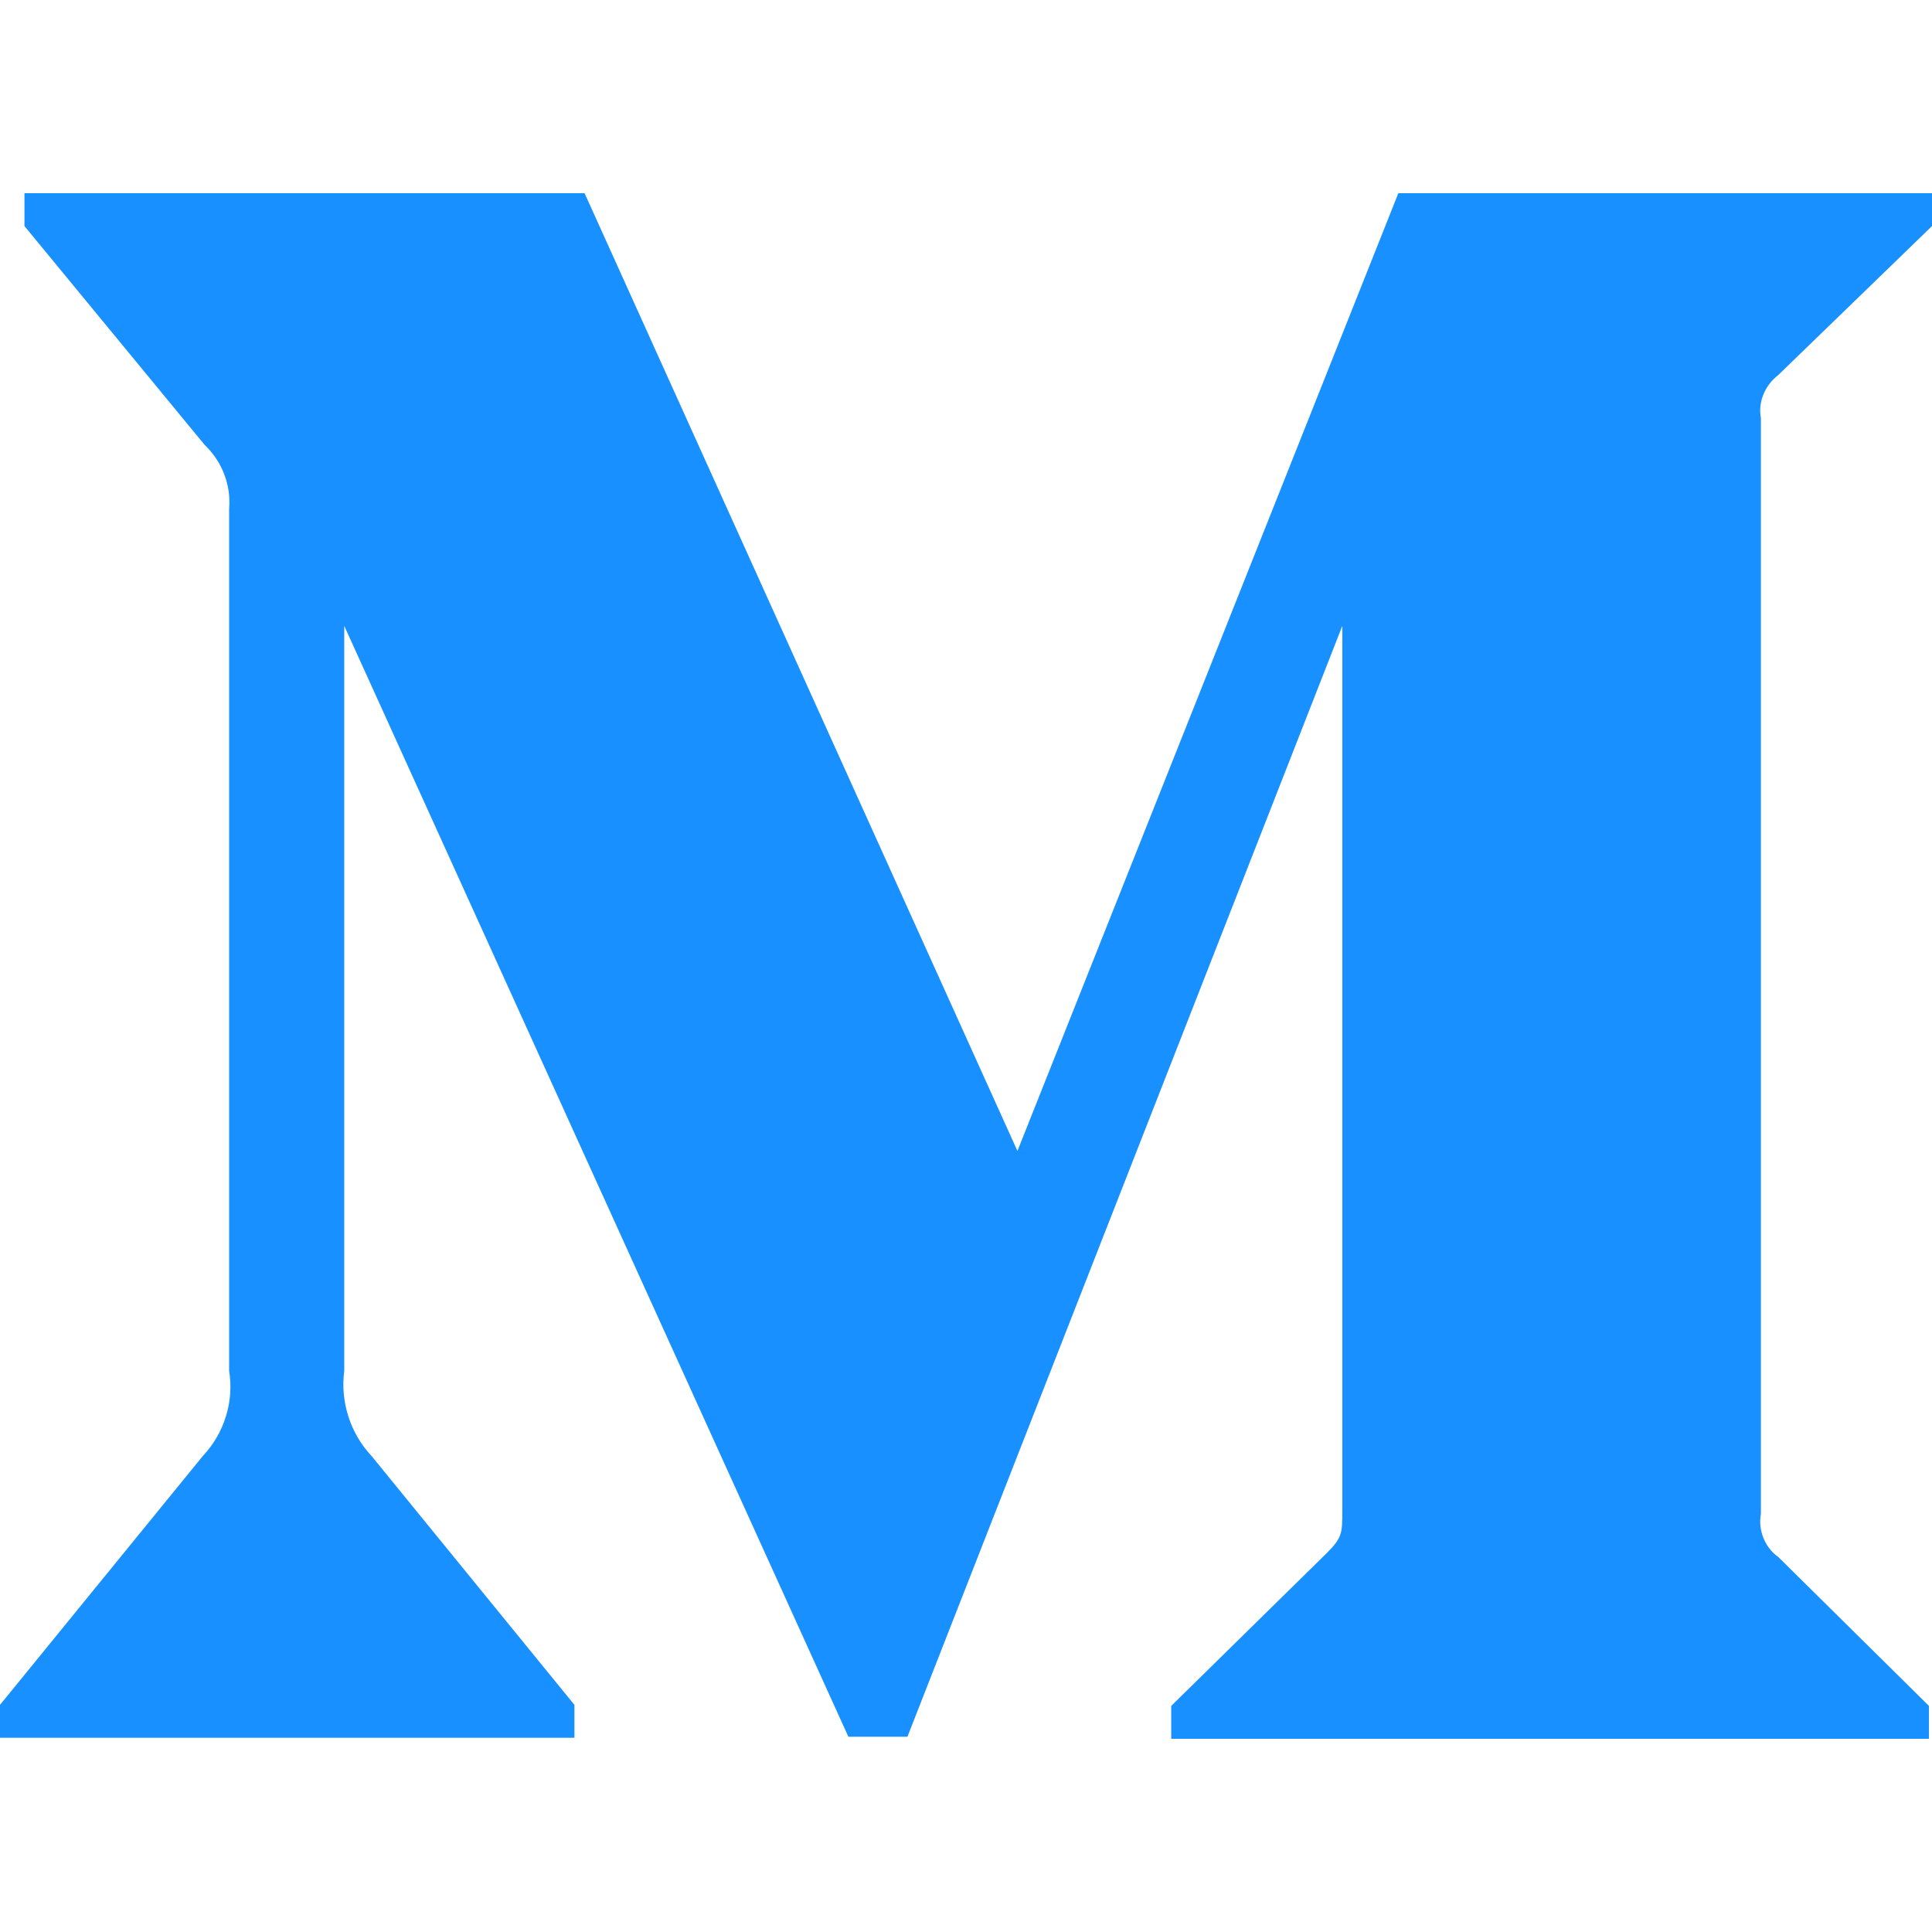
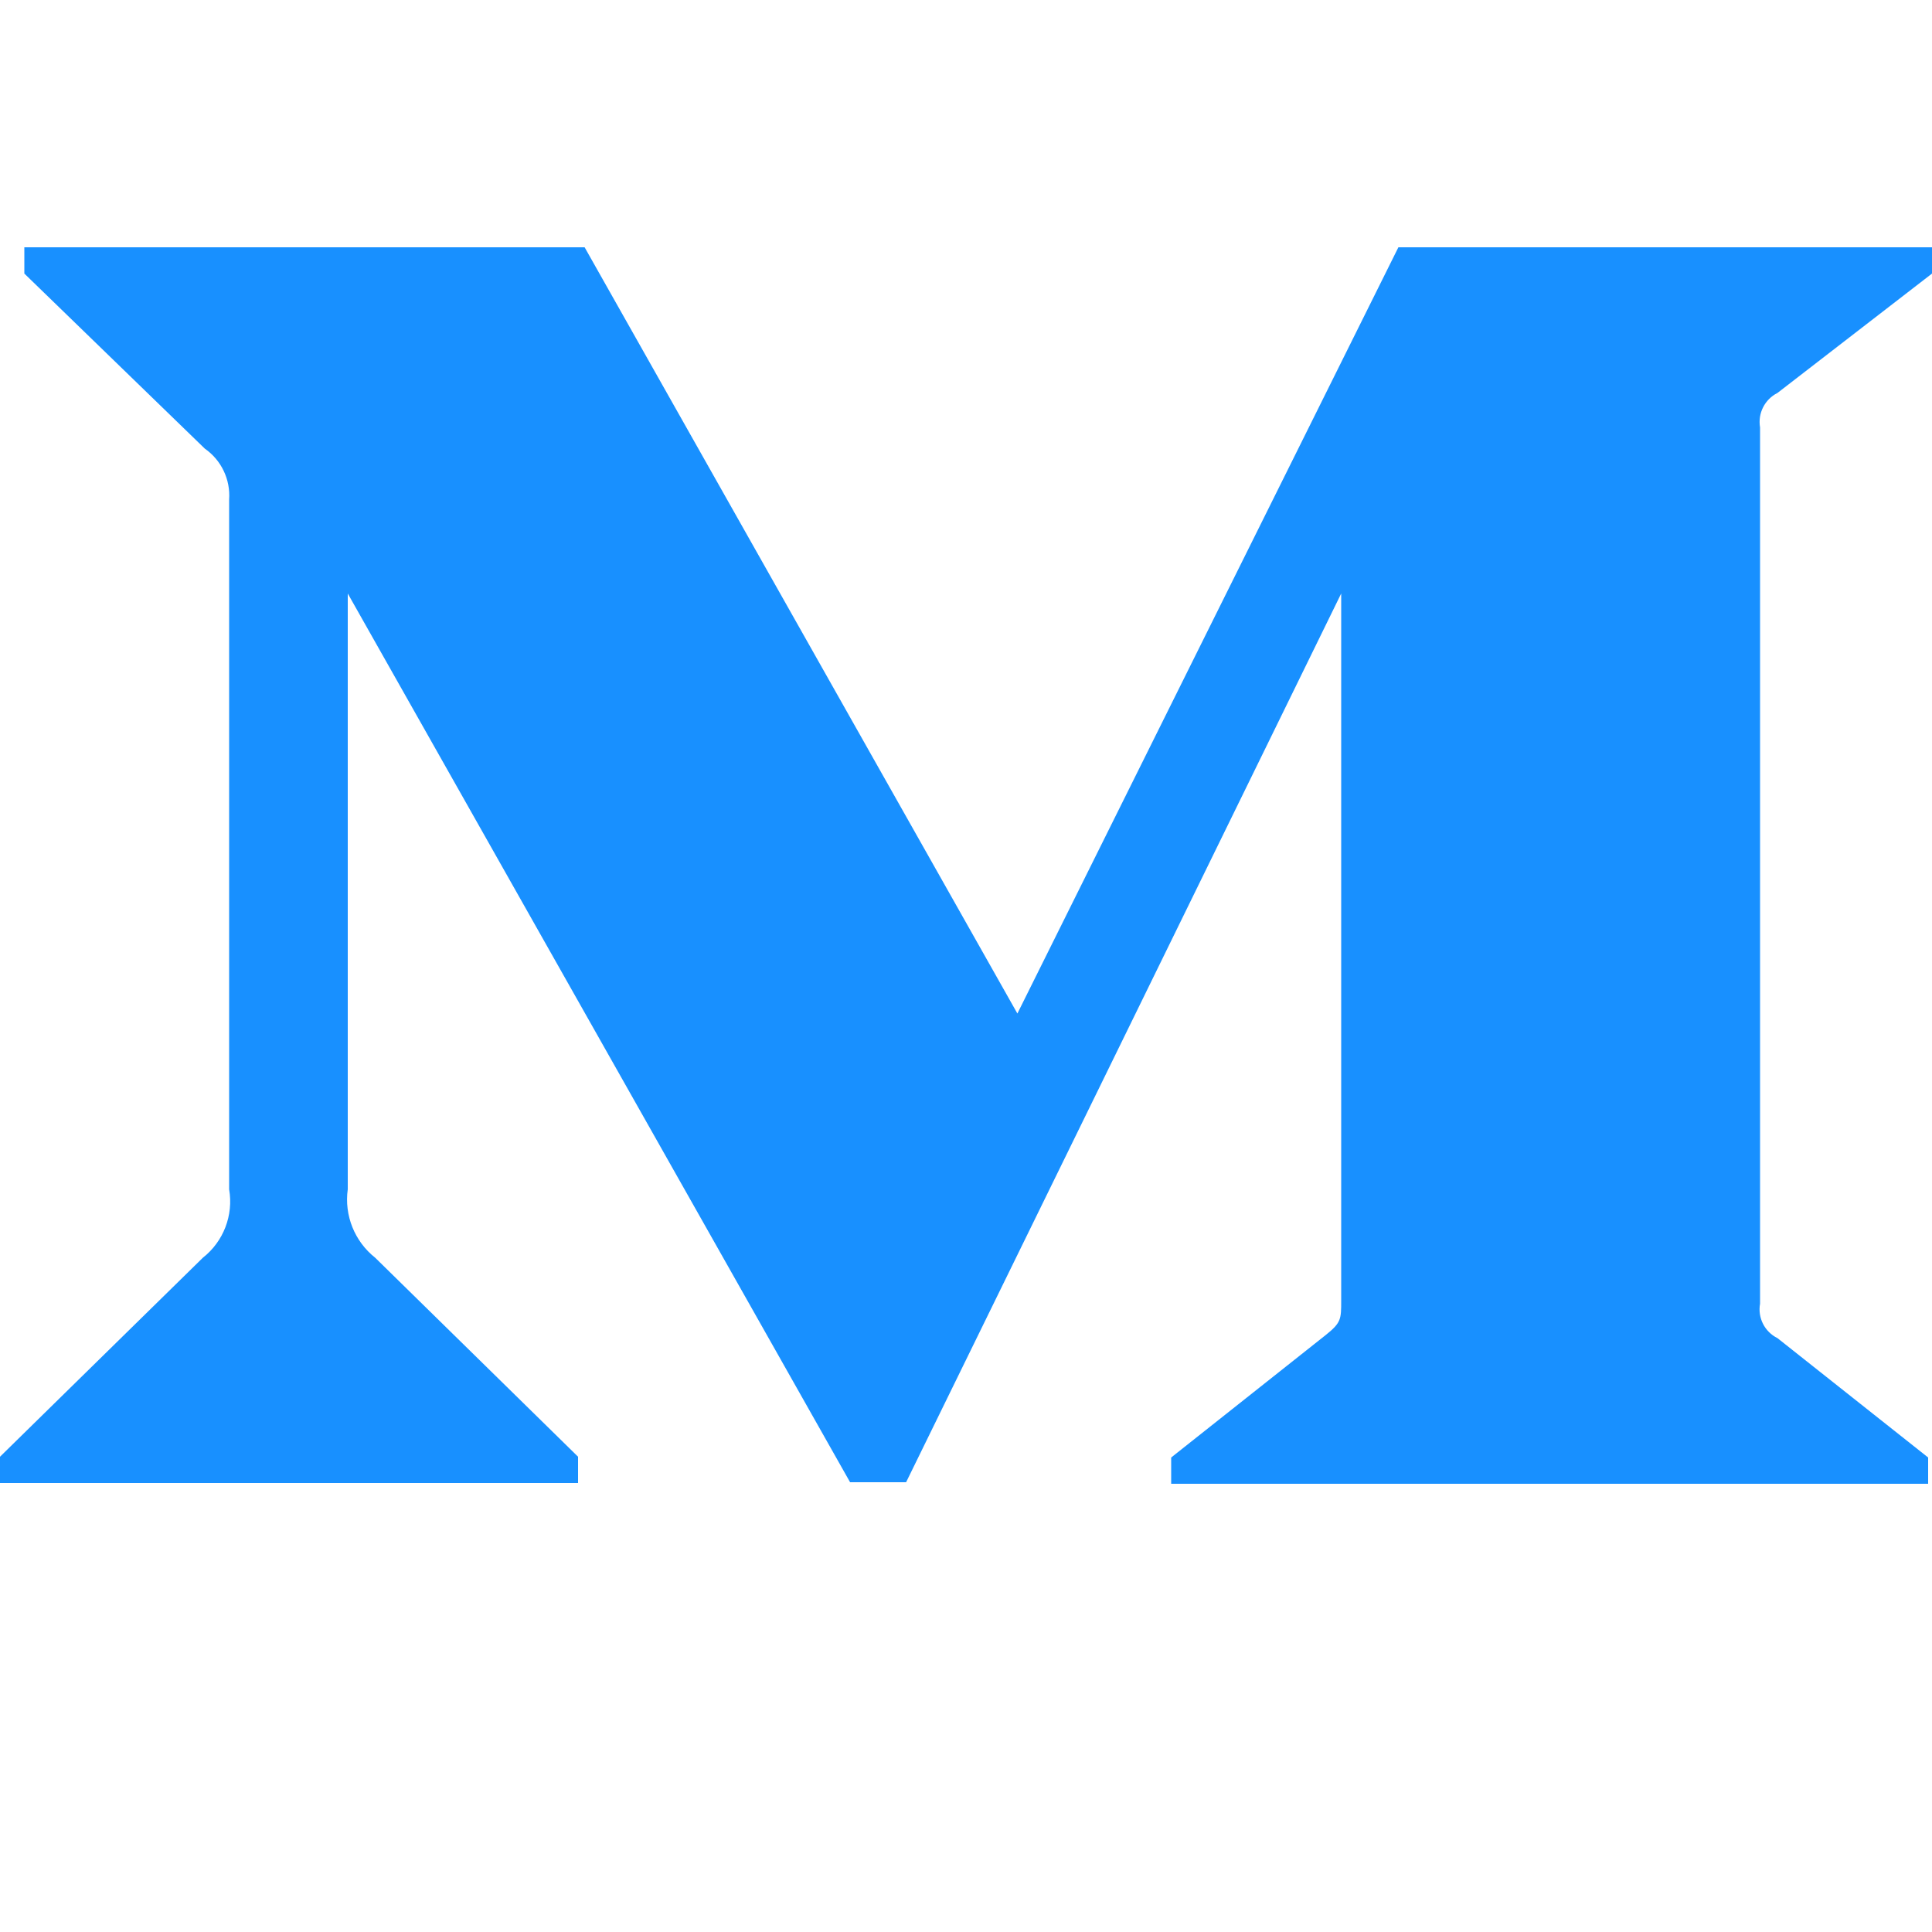
- <svg xmlns="http://www.w3.org/2000/svg" viewBox="0 0 50 50" version="1.1">
-   <defs />
-   <g id="medium" stroke="none" stroke-width="1" fill="none" fill-rule="evenodd">
-     <g transform="translate(0, 5)" fill="#1890FF" fill-rule="nonzero" id="Shape">
-       <path d="M5.93,8.165 C5.983,7.553 5.746,6.941 5.298,6.516 L0.633,0.851 L0.633,0 L15.129,0 L26.331,24.787 L36.189,9.44870659e-16 L50,0 L50,0.851 L46.02,4.707 C45.677,4.973 45.493,5.399 45.572,5.824 L45.572,34.176 C45.493,34.601 45.677,35.053 46.02,35.293 L49.921,39.149 L49.921,40 L30.311,40 L30.311,39.149 L34.344,35.186 C34.739,34.787 34.739,34.681 34.739,34.069 L34.739,11.197 L23.484,39.947 L21.956,39.947 L8.909,11.197 L8.909,30.479 C8.803,31.277 9.067,32.101 9.62,32.686 L14.866,39.122 L14.866,39.973 L0,39.973 L0,39.122 L5.245,32.686 C5.799,32.101 6.062,31.277 5.93,30.479 L5.93,8.165 Z" />
+ <svg xmlns="http://www.w3.org/2000/svg" id="Layer_1" data-name="Layer 1" viewBox="0 0 50 50">
+   <g id="Page-2">
+     <g id="Token-">
+       <g id="medium">
+         <g id="Shape">
+           <path d="M5.93,12.93a1.48,1.48,0,0,0-.63-1.32L.63,7.08V6.4h14.5l11.2,19.83L36.19,6.4H50v.68l-4,3.09a.84.84,0,0,0-.45.89V33.74a.83.83,0,0,0,.45.89l3.9,3.09v.68H30.31v-.68l4-3.17c.4-.32.4-.41.4-.89V15.36l-11.26,23H22l-13-23V30.78a1.92,1.92,0,0,0,.71,1.77l5.25,5.15v.68H0V37.7l5.25-5.15a1.85,1.85,0,0,0,.68-1.77Z" fill="#1890ff" />
+         </g>
+       </g>
    </g>
  </g>
</svg>
